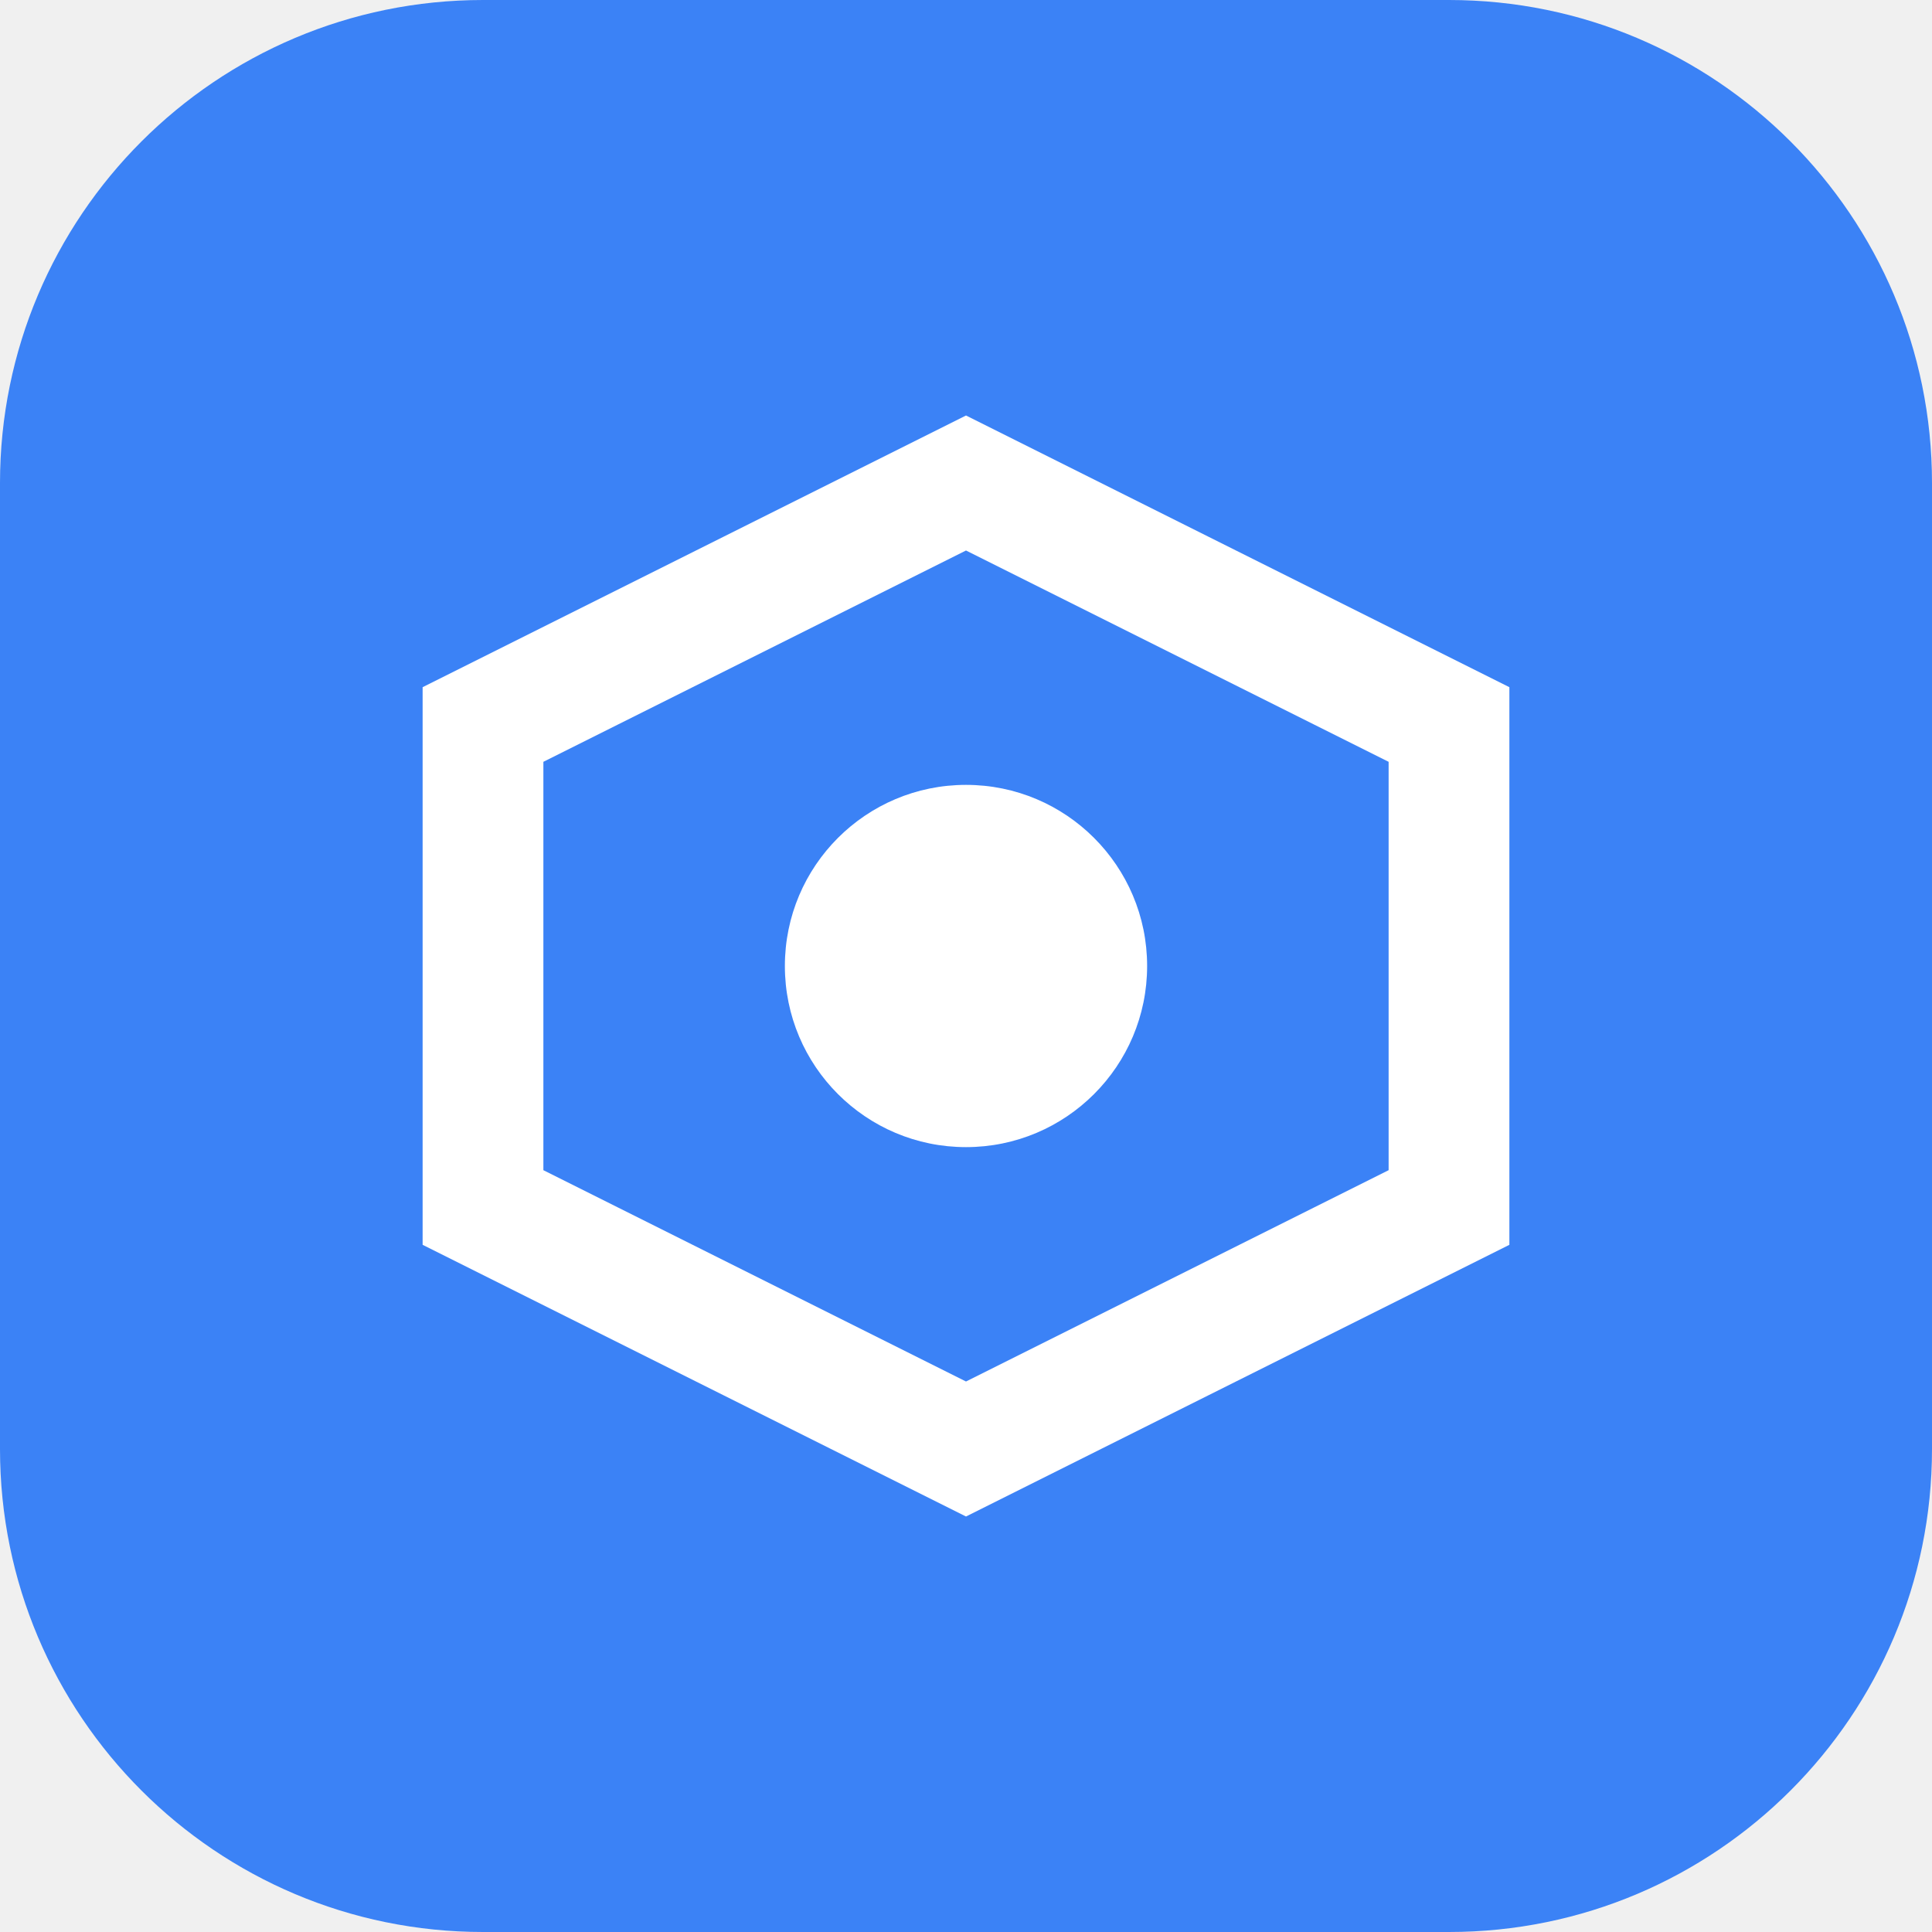
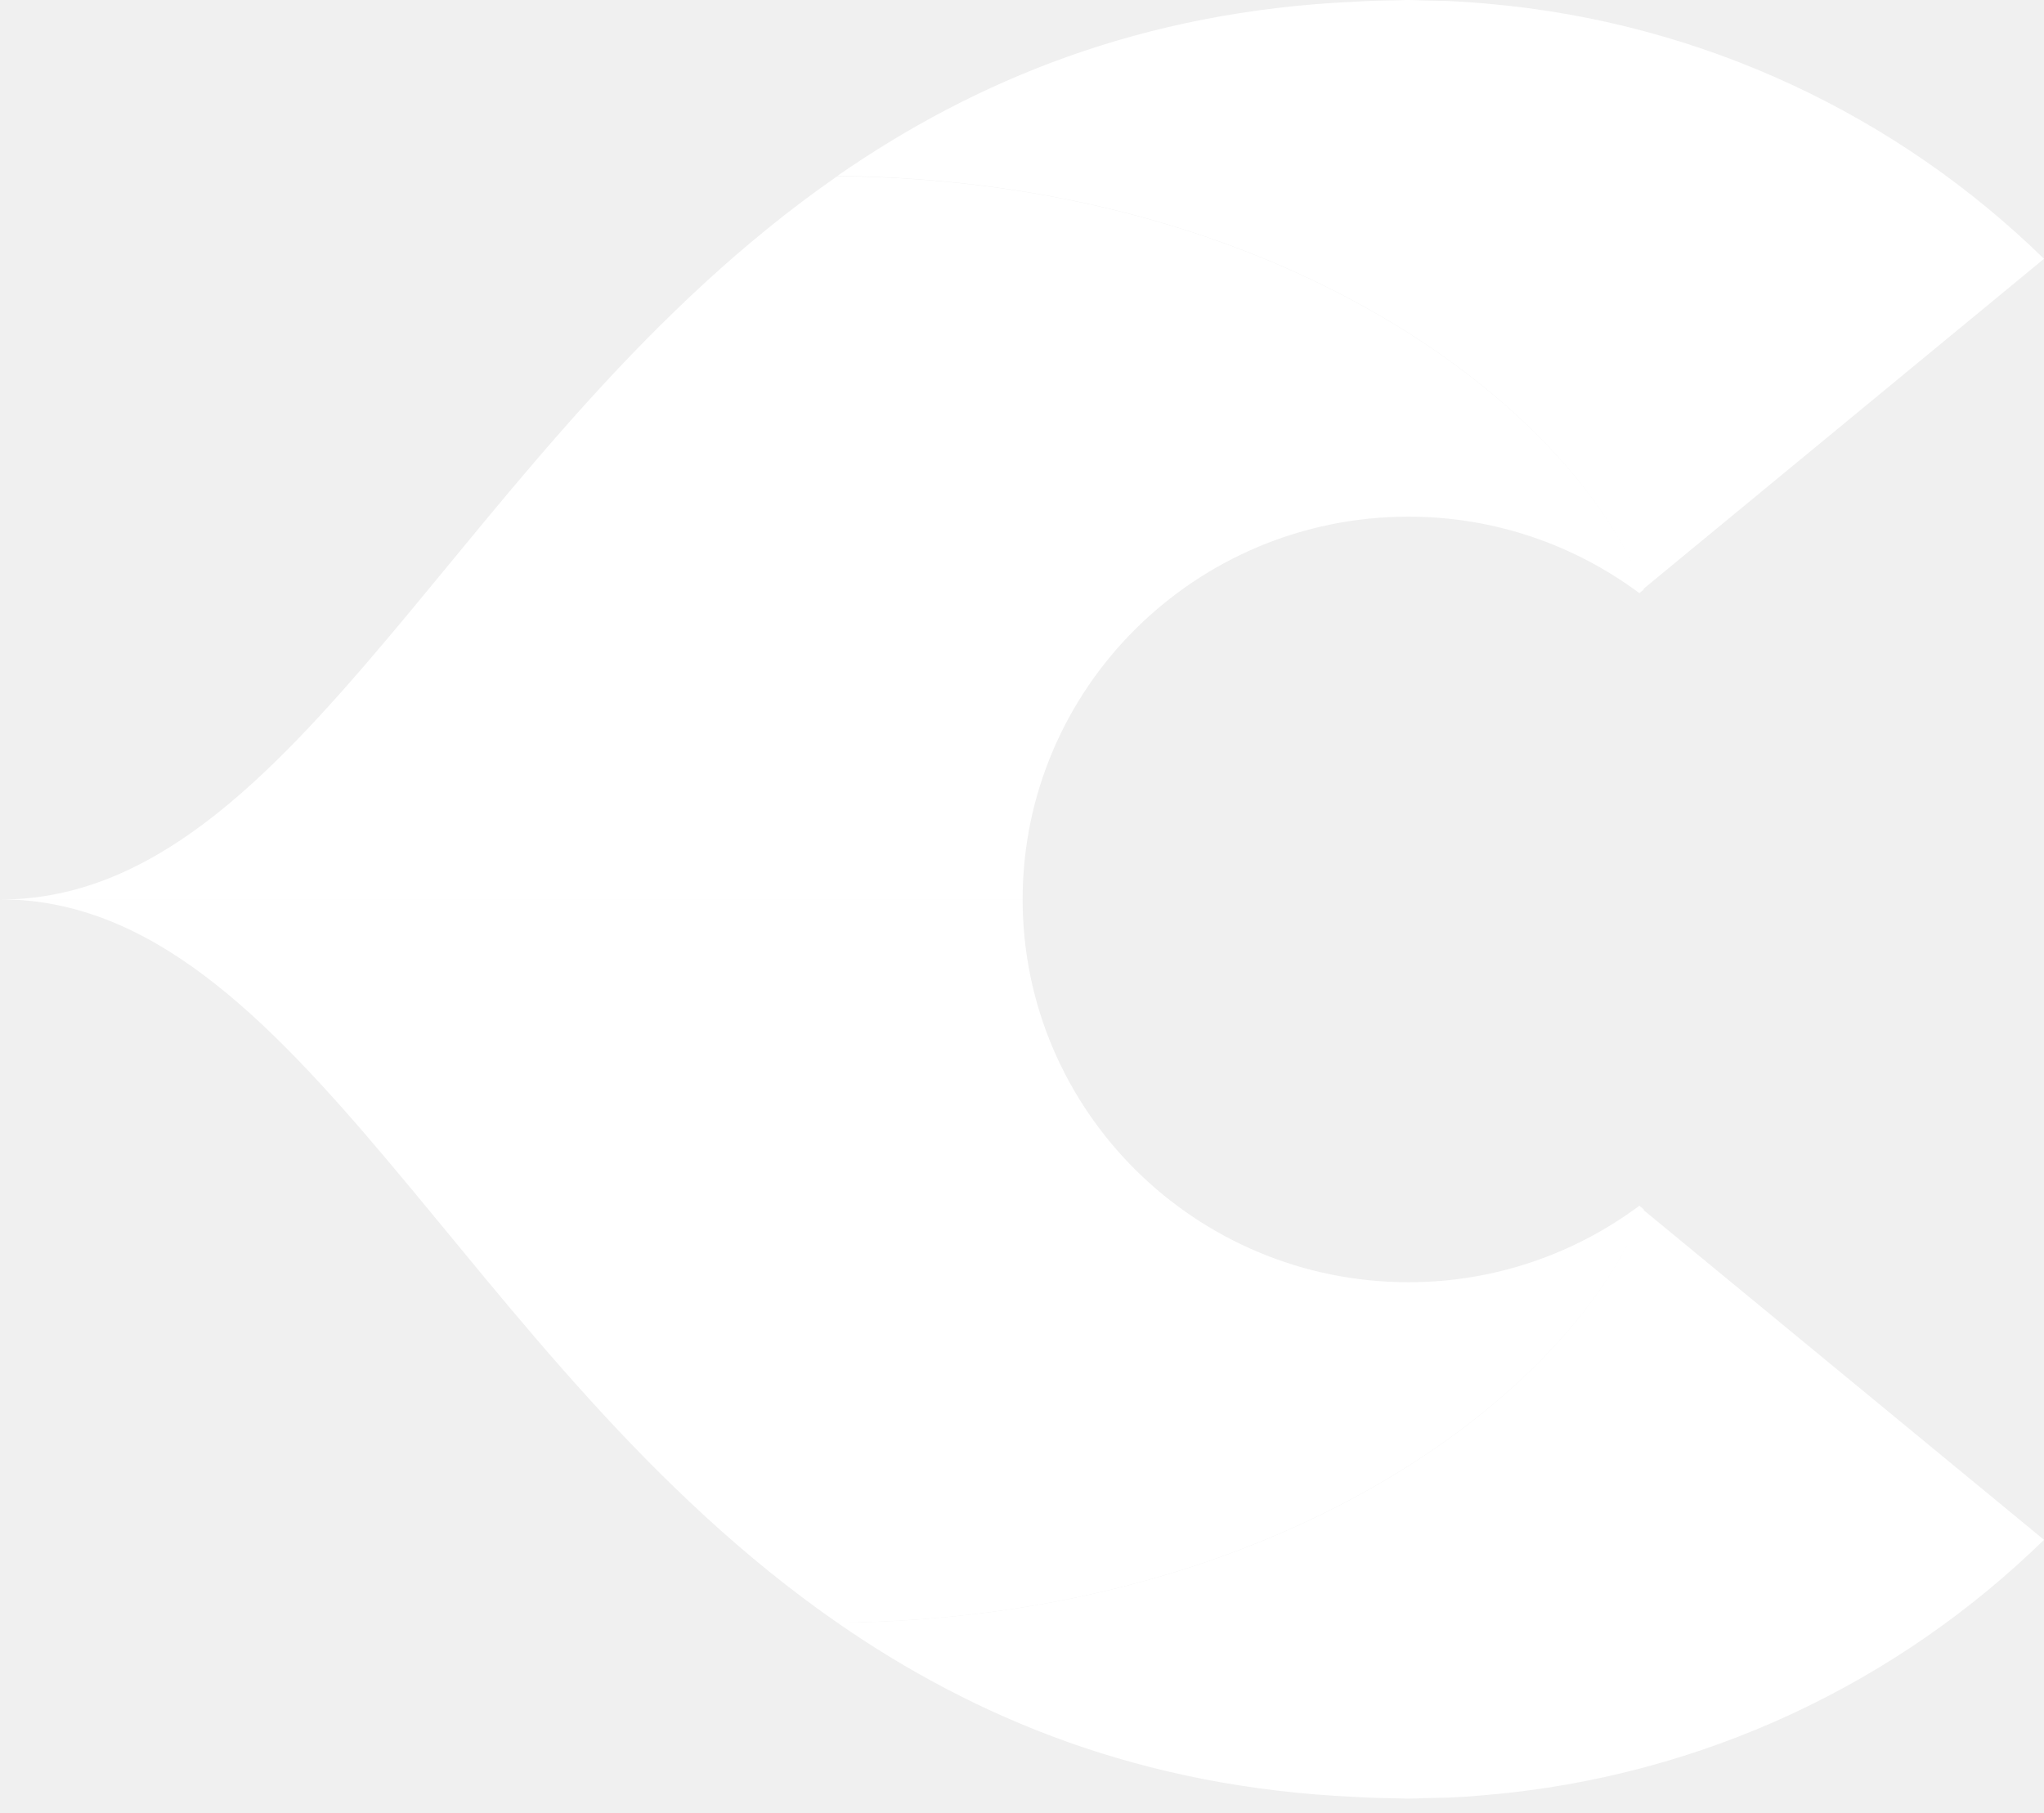
- <svg xmlns="http://www.w3.org/2000/svg" width="32" height="32" viewBox="0 0 32 32" fill="none">
-   <rect width="32" height="32" rx="8" fill="#3B82F6" />
-   <path d="M8 12L16 8L24 12V20L16 24L8 20V12Z" stroke="white" stroke-width="2" fill="none" />
-   <circle cx="16" cy="16" r="3" fill="white" />
+ <svg xmlns="http://www.w3.org/2000/svg" width="115" height="102" viewBox="0 0 115 102" fill="none">
+   <path d="M79.251 72.158C67.259 72.158 57.535 62.508 57.535 50.609H0C16.874 50.609 25.885 76.601 47.111 91.319C71.919 91.097 88.471 78.42 92.487 68.062L92.235 67.854C88.611 70.548 84.12 72.158 79.251 72.158Z" fill="white" />
+   <path d="M47.111 91.319C54.863 96.692 64.224 100.58 76.201 101.121C77.04 101.177 77.866 101.191 78.719 101.205C78.859 101.205 78.985 101.219 79.111 101.219C79.139 101.219 79.153 101.219 79.181 101.219C79.195 101.219 79.223 101.219 79.237 101.219C79.531 101.219 79.825 101.205 80.118 101.191C80.58 101.177 81.028 101.177 81.476 101.163C82.119 101.135 82.749 101.094 83.379 101.038C83.477 101.024 83.588 101.024 83.686 101.01C95.845 99.955 106.787 94.679 115 86.654L92.445 68.076C88.472 78.434 71.919 91.097 47.111 91.319Z" fill="white" />
+   <path d="M79.251 29.075C67.259 29.075 57.535 38.724 57.535 50.624H0C16.874 50.624 25.885 24.632 47.111 9.914C71.919 10.136 88.471 22.813 92.487 33.171L92.235 33.379C88.611 30.685 84.12 29.075 79.251 29.075Z" fill="white" />
+   <path d="M47.111 9.9C54.863 4.526 64.224 0.639 76.201 0.097C77.04 0.042 77.866 0.028 78.719 0.014C78.859 0.014 78.985 0 79.111 0C79.139 0 79.153 0 79.181 0C79.195 0 79.223 0 79.237 0C79.531 0 79.825 0.014 80.118 0.028C80.58 0.042 81.028 0.042 81.476 0.056C82.119 0.083 82.749 0.125 83.379 0.181C83.477 0.194 83.588 0.194 83.686 0.208C95.845 1.264 106.787 6.54 115 14.565L92.445 33.156C88.472 22.799 71.919 10.136 47.111 9.9Z" fill="white" />
</svg>
